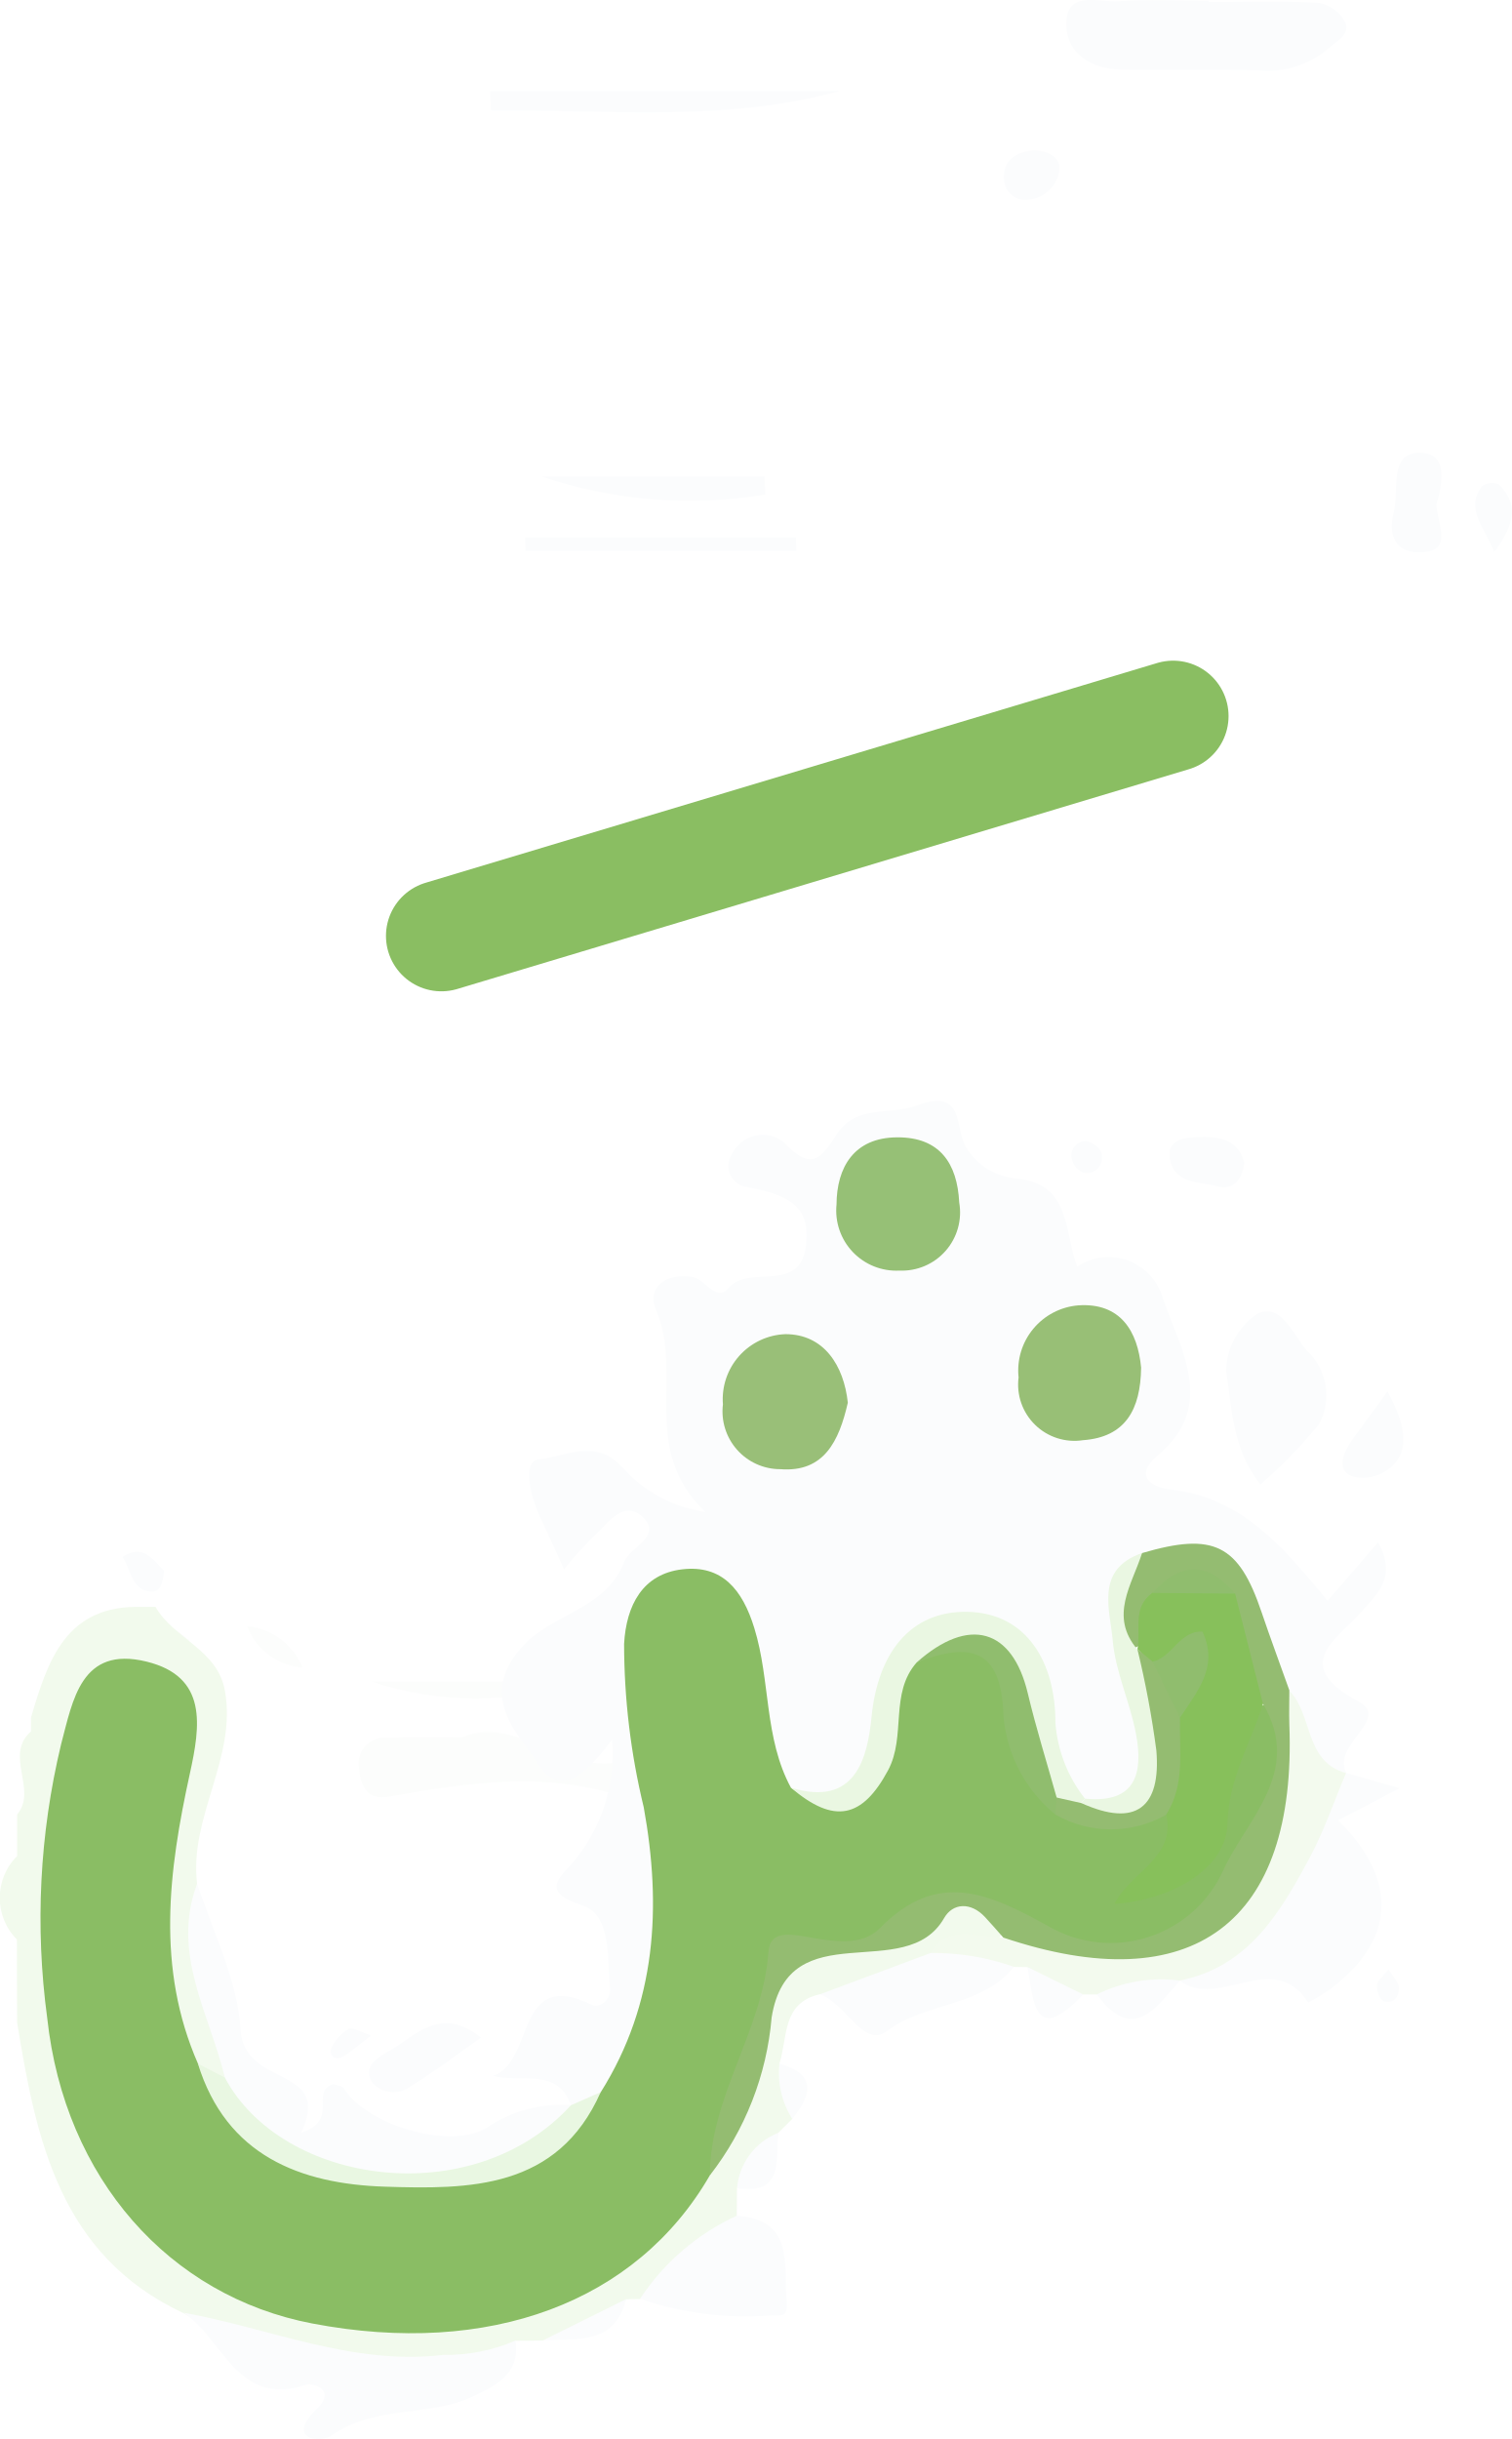
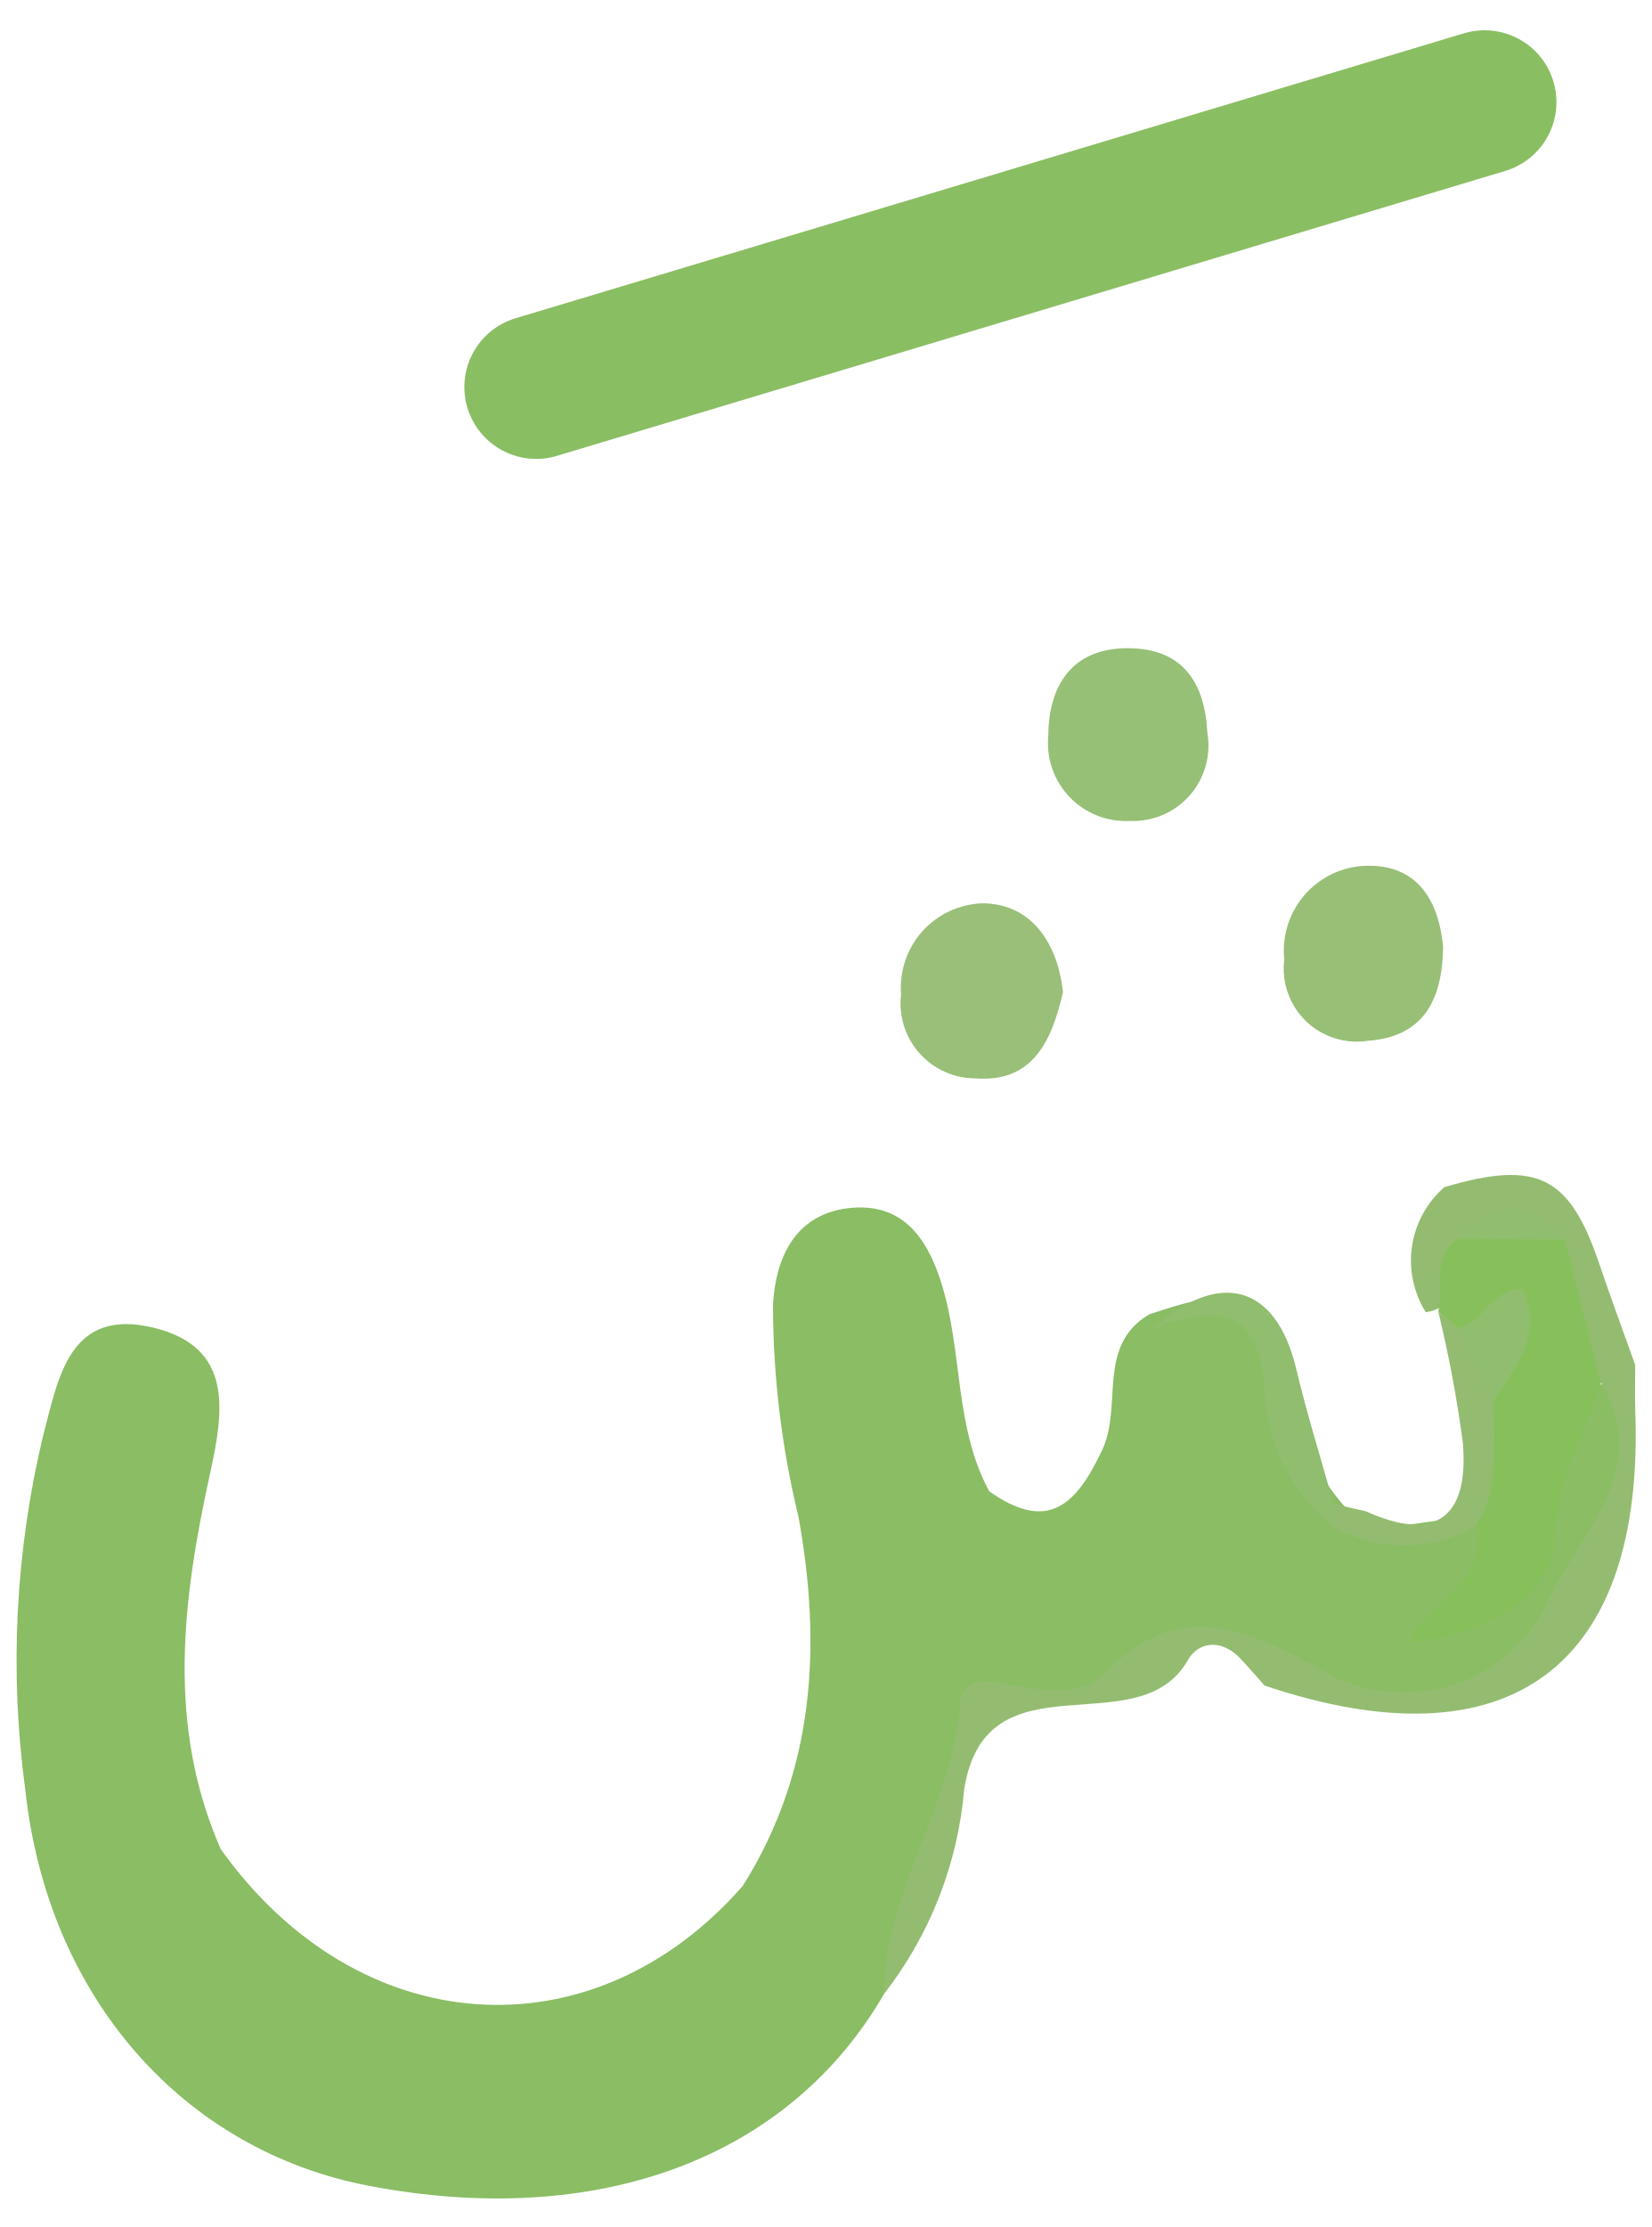
- <svg xmlns="http://www.w3.org/2000/svg" id="Layer_1" data-name="Layer 1" viewBox="0 0 54.569 88.022">
-   <defs>
-     <style>
-       .cls-1 {
-         fill: #fbfcfd;
-       }
- 
-       .cls-2 {
-         fill: #fcfdfc;
-       }
- 
-       .cls-3 {
-         fill: #f2faed;
-       }
- 
-       .cls-4 {
-         fill: #f3faee;
-       }
- 
-       .cls-5 {
-         fill: #8abd64;
-       }
- 
-       .cls-6 {
-         fill: #94bc71;
-       }
- 
-       .cls-7 {
-         fill: #98bf76;
-       }
- 
-       .cls-8 {
-         fill: #96c076;
-       }
- 
-       .cls-9 {
-         fill: #99bf78;
-       }
- 
-       .cls-10 {
-         fill: #eaf7e2;
-       }
- 
-       .cls-11 {
-         fill: #e9f7e2;
-       }
- 
-       .cls-12 {
-         fill: #87c05b;
-       }
- 
-       .cls-13 {
-         fill: #90bd6e;
-       }
- 
-       .cls-14 {
-         fill: none;
-         stroke: #8abe62;
-         stroke-linecap: round;
-         stroke-linejoin: round;
-         stroke-width: 4px;
-       }
-     </style>
-   </defs>
-   <path class="cls-1" d="M75.221,151.681c.453.025.93.228.918.656a1.224,1.224,0,0,1-1.13,1.13.765.765,0,0,1-.872-.708C74.07,152.051,74.573,151.756,75.221,151.681Z" transform="translate(-37.899 -146.262)" />
-   <path class="cls-1" d="M81.519,146.334c1.331,0,2.665-.045,3.992.032a1.353,1.353,0,0,1,.932.685c.218.451-.282.671-.584.949a3.365,3.365,0,0,1-2.535.8c-1.664-.044-3.33.006-4.994-.03-1.024-.021-1.9-.552-1.942-1.563-.051-1.344,1.162-.845,1.886-.9,1.077-.075,2.163-.019,3.245-.019Z" transform="translate(-37.899 -146.262)" />
-   <path class="cls-1" d="M55.588,149.547H68.206c-4.2,1.146-8.4.663-12.59.7Z" transform="translate(-37.899 -146.262)" />
-   <path class="cls-2" d="M54.6,208.962c2.075-.938,4.04,1.89,6.427.6.354-.192.74.293.673.787-.075.549-.468,1.085-.966.895-2.928-1.123-5.852-.66-8.79-.144-.794.139-1.033-.36-1.082-1a.936.936,0,0,1,1.007-1.128C52.7,208.945,53.531,208.962,54.6,208.962Z" transform="translate(-37.899 -146.262)" />
-   <path class="cls-1" d="M64.3,204.451c1.3-.575,2.578-1.075,3,1C66.109,205.69,64.807,206.266,64.3,204.451Z" transform="translate(-37.899 -146.262)" />
-   <path class="cls-2" d="M51.312,206.948h7.493A11.829,11.829,0,0,1,51.312,206.948Z" transform="translate(-37.899 -146.262)" />
-   <path class="cls-2" d="M58.805,206.947c1.027-.824,2.6-.364,3.5-1.5C61.909,207.745,60.074,206.687,58.805,206.947Z" transform="translate(-37.899 -146.262)" />
-   <path class="cls-1" d="M42.319,202.453c.715-.481,1.089.063,1.5.5-.041.325-.076.771-.459.75C42.64,203.662,42.633,202.9,42.319,202.453Z" transform="translate(-37.899 -146.262)" />
-   <path class="cls-2" d="M46.816,204.952a2.379,2.379,0,0,1,2,1.494A2.352,2.352,0,0,1,46.816,204.952Z" transform="translate(-37.899 -146.262)" />
-   <path class="cls-2" d="M44.736,205.458c-.275.182-.439.375-.618.391-.329.03-.646-.126-.534-.521.039-.139.366-.276.556-.27C44.31,205.064,44.472,205.27,44.736,205.458Z" transform="translate(-37.899 -146.262)" />
-   <path class="cls-1" d="M42.414,204.278a4.382,4.382,0,0,1,.341.88c.034.209-.081.582-.392.252a2.365,2.365,0,0,1-.375-.892A2.761,2.761,0,0,1,42.414,204.278Z" transform="translate(-37.899 -146.262)" />
-   <path class="cls-1" d="M58.5,222.23c-.481-1.358-1.748-.787-2.8-1.048,1.524-.541.769-3.917,3.562-2.569.293.142.691-.208.657-.563-.108-1.108.065-2.7-1.025-3.035-1.5-.464-.783-1.012-.342-1.506a6.093,6.093,0,0,0,1.438-4.459c-.818,1.068-1.8,2.179-2.639.91-.746-1.136-2.192-2.41-.666-4.2,1.09-1.277,3.067-1.383,3.733-3.11.215-.559,1.359-.931.729-1.587-.723-.751-1.307.189-1.831.657a15.032,15.032,0,0,0-1.062,1.177c-.286-.63-.529-1.206-.807-1.766-.381-.77-.731-2.144-.1-2.2.892-.081,2.043-.793,3.011.285a4.959,4.959,0,0,0,3.007,1.613c-2.392-2.243-.784-4.979-1.787-7.286-.361-.83.375-1.36,1.334-1.19.452.08.833.914,1.272.4.767-.893,2.559.234,2.8-1.512.224-1.64-.908-1.879-2.117-2.141a.762.762,0,0,1-.569-1.148,1.237,1.237,0,0,1,1.92-.448c.954,1.053,1.345.545,1.874-.293.692-1.1,1.943-.688,2.895-1.052,1.77-.674,1.348.838,1.789,1.522a2.352,2.352,0,0,0,1.844,1.117c1.94.2,1.693,1.939,2.156,3.173a2.042,2.042,0,0,1,3.107,1.185c.64,1.833,1.921,3.833-.176,5.613-1.016.862-.043,1.2.438,1.249,2.58.286,4.064,2.068,5.673,4.016l1.82-2.109c.689,1.243,0,1.827-.612,2.518-.882,1-2.57,1.9-.079,3.235,1.151.616-.992,1.552-.45,2.565q-.168.056-.336.114c-1.614-.342-1.531-1.914-2.165-2.968a12.054,12.054,0,0,1-1.151-2.686c-.707-2.169-1.37-2.432-3.637-1.6-1.187,1.774-.045,3.455.216,5.158.35,2.282-.079,2.97-2.215,3.3-1.388-.654-1.669-1.941-1.838-3.271-.2-1.6-.839-3.085-2.579-3.109-1.676-.023-2.406,1.329-2.783,2.946-.722,3.1-1.427,3.548-3.864,2.872-1.231-1.411-1-3.273-1.517-4.906-.321-1.016-.474-2.324-1.9-2.193-1.4.129-1.424,1.407-1.5,2.488a20.192,20.192,0,0,0,.6,4.909c.629,3.738.622,7.412-1.792,10.662a2,2,0,0,1-1.129.405C58.757,222.322,58.628,222.276,58.5,222.23Z" transform="translate(-37.899 -146.262)" />
-   <path class="cls-3" d="M38.518,213.246q0-.747,0-1.5c.751-.9-.486-2.134.5-3l0-.5c.607-2.056,1.253-4.074,4-3.992h.494c.656,1.147,2.224,1.533,2.5,3,.455,2.442-1.292,4.569-1,6.988-.247,1.877.575,3.566.973,5.324a2.852,2.852,0,0,1,.135,1.656c-.578.319-1.008.012-1.431-.331-1.727-2.628-1.47-5.51-1.054-8.407a19.426,19.426,0,0,0,.549-3.678,1.582,1.582,0,0,0-1.249-1.645,1.46,1.46,0,0,0-1.623.859c-3.4,5.3-.8,16.932,4.479,20.045a13.261,13.261,0,0,0,17.135-3.451,14.693,14.693,0,0,0,2.321-5.971,2.514,2.514,0,0,1,2.477-2.3,7.738,7.738,0,0,0,3.714-1.264c1.177-.774,2.2-.7,2.7.851-.533,1.1-1.939.461-2.6,1.31a7.063,7.063,0,0,1-4.044.993c-1.383.309-1.157,1.56-1.463,2.5a2.231,2.231,0,0,1,.462,2l-.5.5a7.534,7.534,0,0,1-1.494,2l-.007,1a8.372,8.372,0,0,1-3.494,3c-.166,0-.333,0-.5.01-.693,1.114-1.961,1.07-3,1.488l-1,.009c-.548,1.03-1.527,1.123-2.536,1.195a15.74,15.74,0,0,1-9.455-2.2h0c-4.454-2.093-5.3-6.248-5.991-10.486l-.008-2.994A2.128,2.128,0,0,1,38.518,213.246Z" transform="translate(-37.899 -146.262)" />
-   <path class="cls-1" d="M46.015,221.236c-.557-2.3-1.948-4.478-1-6.992.579,1.743,1.477,3.565,1.562,5.241.111,2.168,3.36,1.282,2.187,3.752,1.416-.471.29-1.49,1.157-1.761.113.041.325.05.387.151.815,1.33,3.843,2.23,5.145,1.43a4.885,4.885,0,0,1,3.048-.827l.005.006c.209.689-.218,1.09-.679,1.463-2.907,2.356-8.484,2.1-11.125-.5C46.151,222.66,45.684,222.086,46.015,221.236Z" transform="translate(-37.899 -146.262)" />
-   <path class="cls-1" d="M86.485,210.249l1.931.547-2.216,1.16c2.19,2.165,2.062,4.335-.292,6.094a6.93,6.93,0,0,1-.792.483c-1.261-1.971-3.241.284-4.63-.793,1.6-1.6,3.565-2.915,4.274-5.226a3.417,3.417,0,0,1,1.722-2.263Z" transform="translate(-37.899 -146.262)" />
-   <path class="cls-1" d="M44.516,229.725c3.116.554,6.092,1.916,9.376,1.524a6.329,6.329,0,0,0,2.615-.517c.171,1.161-.627,1.576-1.484,1.992-1.619.786-3.565.316-5.138,1.425-.4.285-1.711.183-.56-.938.723-.7-.109-.97-.385-.88C46.434,233.148,45.952,230.64,44.516,229.725Z" transform="translate(-37.899 -146.262)" />
-   <path class="cls-4" d="M86.482,210.251c-.433,1.024-.792,2.088-1.316,3.063-1.064,1.978-2.2,3.923-4.68,4.426h0a3.627,3.627,0,0,1-3,.5h-.5a1.949,1.949,0,0,1-2-.986l-.5-.008a2.676,2.676,0,0,1-3-.5c.679-1.1,1.71-.547,2.622-.556.957-.575,1.931-.071,2.887-.012,4.392.272,6.611-1.7,6.828-6.1.047-.966-.173-2,.6-2.813C85.3,208.133,84.96,209.83,86.482,210.251Z" transform="translate(-37.899 -146.262)" />
-   <path class="cls-1" d="M83.391,199.838c-1.021-1.294-1.033-2.779-1.232-4.1a2.5,2.5,0,0,1,1.12-2.058c.87-.43,1.321.8,1.781,1.315a2.2,2.2,0,0,1,.451,2.658A17.484,17.484,0,0,1,83.391,199.838Z" transform="translate(-37.899 -146.262)" />
-   <path class="cls-1" d="M61,229.225a8.36,8.36,0,0,1,3.494-3c2.091.16,1.678,1.753,1.8,3.078.066.7-.276.479-.7.531A11.758,11.758,0,0,1,61,229.225Z" transform="translate(-37.899 -146.262)" />
-   <path class="cls-1" d="M71.494,216.743a8.754,8.754,0,0,1,3,.5c-1.16,1.464-3.165,1.25-4.6,2.329-.828.623-1.479-1.03-2.4-1.337Z" transform="translate(-37.899 -146.262)" />
-   <path class="cls-1" d="M66.64,166.146H56.864l-.017-.486h9.782Z" transform="translate(-37.899 -146.262)" />
-   <path class="cls-1" d="M65.522,164.111a16.644,16.644,0,0,1-8.064-.652h8.033Z" transform="translate(-37.899 -146.262)" />
-   <path class="cls-1" d="M89.74,164.477c.055.776.649,1.743-.674,1.718-.791-.015-1.074-.614-.866-1.423s-.193-2.177.943-2.17C90.22,162.608,89.936,163.785,89.74,164.477Z" transform="translate(-37.899 -146.262)" />
-   <path class="cls-1" d="M55.258,219.8c-.957.67-1.722,1.262-2.545,1.757a1.014,1.014,0,0,1-1.352-.11c-.4-.544.107-.9.524-1.13C52.877,219.768,53.779,218.6,55.258,219.8Z" transform="translate(-37.899 -146.262)" />
-   <path class="cls-1" d="M87.978,196.479c.642,1.17.938,2.315-.171,2.939-.619.348-2.239.31-1-1.335C87.168,197.6,87.518,197.109,87.978,196.479Z" transform="translate(-37.899 -146.262)" />
-   <path class="cls-1" d="M82.808,188.216c-.059.591-.394,1.01-.935.864-.643-.174-1.576-.068-1.748-.991-.12-.647.445-.77.954-.787C81.827,187.277,82.559,187.312,82.808,188.216Z" transform="translate(-37.899 -146.262)" />
-   <path class="cls-1" d="M91.83,166.186c-.349-.913-1.054-1.526-.456-2.369a.636.636,0,0,1,.612-.084C92.689,164.408,92.612,165.14,91.83,166.186Z" transform="translate(-37.899 -146.262)" />
-   <path class="cls-1" d="M77.489,218.24a5.224,5.224,0,0,1,3-.5C79.62,218.7,78.817,220.036,77.489,218.24Z" transform="translate(-37.899 -146.262)" />
-   <path class="cls-1" d="M74.991,217.254l2,.986C75.235,220.117,75.2,218.5,74.991,217.254Z" transform="translate(-37.899 -146.262)" />
-   <path class="cls-1" d="M64.5,225.232a2.374,2.374,0,0,1,1.494-2C65.872,224.176,66.234,225.483,64.5,225.232Z" transform="translate(-37.899 -146.262)" />
-   <path class="cls-1" d="M57.5,230.723l3-1.488C60.085,230.9,58.716,230.656,57.5,230.723Z" transform="translate(-37.899 -146.262)" />
-   <path class="cls-1" d="M66.494,222.733a3.124,3.124,0,0,1-.463-2C67.388,221.124,67.191,221.871,66.494,222.733Z" transform="translate(-37.899 -146.262)" />
-   <path class="cls-1" d="M77.106,187.441c.328.1.606.291.565.653a.544.544,0,0,1-.693.481.7.7,0,0,1-.395-.493A.523.523,0,0,1,77.106,187.441Z" transform="translate(-37.899 -146.262)" />
-   <path class="cls-1" d="M88.021,217.34c.17.284.355.457.365.639.018.339-.181.621-.553.5-.135-.043-.251-.384-.236-.578C87.61,217.738,87.823,217.588,88.021,217.34Z" transform="translate(-37.899 -146.262)" />
-   <path class="cls-1" d="M51.293,219.725c-.645.476-.861.729-1.127.805s-.414-.191-.275-.426a1.6,1.6,0,0,1,.6-.622C50.628,219.412,50.9,219.594,51.293,219.725Z" transform="translate(-37.899 -146.262)" />
-   <path class="cls-5" d="M63.518,224.772c-2.648,4.58-7.963,6.56-14.344,5.344-5.163-.984-8.944-5.237-9.57-11.02a26.835,26.835,0,0,1,.5-9.883c.423-1.584.715-3.564,3.083-2.985,2.221.544,1.941,2.324,1.566,4.035-.771,3.514-1.224,7.024.292,10.477,3.817,5.357,10.343,5.818,14.538,1.026,2.013-3.2,2.2-6.7,1.551-10.279a25.127,25.127,0,0,1-.709-5.9c.078-1.393.671-2.522,2.1-2.689s2.172.724,2.6,2.121c.587,1.9.349,3.969,1.323,5.763,1.609,1.128,2.395.435,3.144-1.15.583-1.233-.174-2.9,1.315-3.781,2.615-.878,3.084-.637,3.788,2.008a7.52,7.52,0,0,0,1.587,3.277c1.1,1.19,2.484.181,3.7.487.818.871.176,1.635-.234,2.476a4.335,4.335,0,0,0,2.064-3.415c.218-1.248.5-2.6,2.053-3.006,1.086,3.167-.415,5.676-2.368,7.813-1.494,1.636-5.2,1.4-7.651-.252-.941-.633-1.647-.7-2.415,0a5.424,5.424,0,0,1-4.129,1.355c-.958-.056-1.379.235-1.545,1.129A46.84,46.84,0,0,1,63.518,224.772Z" transform="translate(-37.899 -146.262)" />
-   <path class="cls-6" d="M63.518,224.772c.012-2.871,1.922-5.244,2.119-8.083.053-.751.762-.634,1.386-.526.9.155,1.976.36,2.632-.311,2.078-2.126,3.924-1.271,6.1-.066a4.462,4.462,0,0,0,6.286-2.006c.833-1.838,2.9-3.574,1.447-6.022-1.464-.679-.945-2.279-1.567-3.347-.607-1.069-1.3-.924-2.035-.143-.423.513-.4,1.406-1.283,1.527a2.713,2.713,0,0,1,.519-3.484c2.589-.762,3.486-.312,4.314,2.14.319.943.667,1.875,1,2.812,0,.412-.013.823,0,1.234.278,7.173-3.5,9.986-10.323,7.691-.219-.247-.436-.5-.66-.739-.508-.55-1.162-.517-1.478.036-1.384,2.421-5.612-.244-6.225,3.587A10.767,10.767,0,0,1,63.518,224.772Z" transform="translate(-37.899 -146.262)" />
-   <path class="cls-7" d="M79.086,195.617c-.019,1.51-.561,2.511-2.1,2.621a2.032,2.032,0,0,1-2.323-2.266,2.361,2.361,0,0,1,2.151-2.6C78.345,193.266,78.963,194.309,79.086,195.617Z" transform="translate(-37.899 -146.262)" />
-   <path class="cls-8" d="M72.521,189.66a2.1,2.1,0,0,1-2.158,2.457,2.169,2.169,0,0,1-2.271-2.382c.006-1.336.626-2.423,2.193-2.427C71.814,187.3,72.45,188.241,72.521,189.66Z" transform="translate(-37.899 -146.262)" />
-   <path class="cls-9" d="M68.5,196.884c-.316,1.384-.857,2.522-2.434,2.4a2.086,2.086,0,0,1-2.074-2.34,2.35,2.35,0,0,1,2.249-2.533C67.637,194.407,68.356,195.541,68.5,196.884Z" transform="translate(-37.899 -146.262)" />
-   <path class="cls-10" d="M70.99,206.254c-.995,1.122-.372,2.659-1.039,3.9-.926,1.723-1.941,1.958-3.506.623,2.351.727,2.768-1.1,2.913-2.566.225-2.279,1.392-3.817,3.453-3.779,2.149.039,3.188,1.826,3.182,4.013a5.028,5.028,0,0,0,1.065,2.727l-.249.271a.919.919,0,0,1-.99-.262,11.443,11.443,0,0,1-1.312-3.434C74.035,205.263,73.4,205,70.99,206.254Z" transform="translate(-37.899 -146.262)" />
-   <path class="cls-11" d="M59.58,221.766c-1.554,3.517-4.756,3.511-7.807,3.411-3.03-.1-5.705-1.119-6.731-4.437l.973.5c2.058,3.882,8.944,4.88,12.49,1Z" transform="translate(-37.899 -146.262)" />
-   <path class="cls-10" d="M79.12,202.311c-.362,1.146-1.2,2.271-.165,3.483.108.082.216.163.326.243a5.86,5.86,0,0,1,.923,3.783c-.08,1.949-1.521,2.572-3.276,1.515l.129-.161c1.854.186,2.11-.937,1.841-2.352-.214-1.131-.736-2.218-.836-3.35S77.417,202.9,79.12,202.311Z" transform="translate(-37.899 -146.262)" />
-   <path class="cls-12" d="M82.479,203.773q.5,1.992,1.007,3.984c-.453,1.434-1.247,2.7-1.286,4.341-.037,1.568-1.963,2.729-4.075,2.876.587-1.166,2.229-1.669,1.866-3.22-.126-1.065.3-2.125.029-3.189a4.9,4.9,0,0,1,.527-1.56c.467-1.268-.533-.448-.867-.585-.379-.066-.471-.449-.729-.646l0,.02c.138-.692-.2-1.509.536-2.044A3.164,3.164,0,0,1,82.479,203.773Z" transform="translate(-37.899 -146.262)" />
-   <path class="cls-13" d="M70.99,206.254c1.882-1.67,3.446-1.222,4.005,1.115.3,1.265.692,2.51,1.042,3.764q.381.338-.046.615a5.156,5.156,0,0,1-1.873-3.559C74.05,205.7,72.874,205.536,70.99,206.254Z" transform="translate(-37.899 -146.262)" />
-   <path class="cls-6" d="M75.991,211.748c.015-.2.031-.409.046-.614.3.066.595.133.892.2,1.977.895,2.878.148,2.707-1.9a34.82,34.82,0,0,0-.685-3.659l.551.456c1.022.337.7,1.329.987,2.024-.029,1.186.194,2.408-.5,3.5A4.03,4.03,0,0,1,75.991,211.748Z" transform="translate(-37.899 -146.262)" />
-   <path class="cls-13" d="M82.479,203.773l-2.988-.023C80.5,202.636,81.492,202.608,82.479,203.773Z" transform="translate(-37.899 -146.262)" />
-   <path class="cls-13" d="M80.489,208.254,79.5,206.23c.721-.157.967-1.123,1.8-1.084C81.9,206.425,81.1,207.314,80.489,208.254Z" transform="translate(-37.899 -146.262)" />
-   <line class="cls-14" x1="15.931" y1="33.776" x2="42.343" y2="25.843" />
+ <svg xmlns="http://www.w3.org/2000/svg" width="46" height="62" viewBox="0 0 46 62" fill="none">
+   <path d="M24.619 55.51C21.971 60.09 16.656 62.07 10.275 60.854C5.112 59.87 1.331 55.617 0.705 49.834C0.258 46.537 0.427 43.186 1.205 39.951C1.628 38.367 1.92 36.387 4.288 36.966C6.509 37.51 6.229 39.29 5.854 41.001C5.083 44.515 4.63 48.025 6.146 51.478C9.963 56.835 16.489 57.296 20.684 52.504C22.697 49.304 22.884 45.804 22.235 42.225C21.766 40.293 21.528 38.313 21.526 36.325C21.604 34.932 22.197 33.803 23.626 33.636C25.055 33.469 25.798 34.36 26.226 35.757C26.813 37.657 26.575 39.726 27.549 41.52C29.158 42.648 29.944 41.955 30.693 40.37C31.276 39.137 30.519 37.47 32.008 36.589C34.623 35.711 35.092 35.952 35.796 38.597C36.049 39.803 36.594 40.928 37.383 41.874C38.483 43.064 39.867 42.055 41.083 42.361C41.901 43.232 41.259 43.996 40.849 44.837C41.441 44.475 41.938 43.975 42.297 43.381C42.657 42.787 42.868 42.115 42.913 41.422C43.131 40.174 43.413 38.822 44.966 38.416C46.052 41.583 44.551 44.092 42.598 46.229C41.104 47.865 37.398 47.629 34.947 45.977C34.006 45.344 33.3 45.277 32.532 45.977C31.974 46.475 31.32 46.853 30.609 47.086C29.899 47.319 29.148 47.403 28.403 47.332C27.445 47.276 27.024 47.567 26.858 48.461C26.299 50.866 25.55 53.223 24.619 55.51V55.51Z" fill="#8ABD64" />
+   <path d="M24.619 55.51C24.631 52.639 26.541 50.266 26.738 47.427C26.791 46.676 27.5 46.793 28.124 46.901C29.024 47.056 30.1 47.261 30.756 46.59C32.834 44.464 34.68 45.319 36.856 46.524C37.394 46.834 37.991 47.029 38.608 47.095C39.226 47.162 39.85 47.099 40.442 46.91C41.034 46.721 41.58 46.411 42.045 45.999C42.51 45.587 42.883 45.083 43.142 44.518C43.975 42.68 46.042 40.944 44.589 38.496C43.125 37.817 43.644 36.217 43.022 35.149C42.415 34.08 41.722 34.225 40.987 35.006C40.564 35.519 40.587 36.412 39.704 36.533C39.362 35.986 39.226 35.334 39.321 34.695C39.416 34.057 39.736 33.473 40.223 33.049C42.812 32.287 43.709 32.737 44.537 35.189C44.856 36.132 45.204 37.064 45.537 38.001C45.537 38.413 45.524 38.824 45.537 39.235C45.815 46.408 42.037 49.221 35.214 46.926C34.995 46.679 34.778 46.426 34.554 46.187C34.046 45.637 33.392 45.67 33.076 46.223C31.692 48.644 27.464 45.979 26.851 49.81C26.674 51.886 25.899 53.866 24.619 55.51Z" fill="#94BC71" />
+   <path d="M40.187 26.355C40.168 27.865 39.626 28.866 38.087 28.976C37.776 29.024 37.458 28.998 37.159 28.902C36.859 28.806 36.586 28.642 36.361 28.422C36.136 28.202 35.964 27.933 35.861 27.636C35.757 27.339 35.724 27.022 35.764 26.71C35.731 26.397 35.761 26.081 35.852 25.781C35.943 25.48 36.093 25.2 36.293 24.958C36.493 24.716 36.74 24.516 37.018 24.37C37.297 24.225 37.602 24.136 37.915 24.11C39.446 24.004 40.064 25.047 40.187 26.355Z" fill="#98BF76" />
+   <path d="M33.622 20.398C33.676 20.707 33.659 21.024 33.574 21.326C33.489 21.628 33.338 21.907 33.131 22.143C32.924 22.378 32.667 22.565 32.378 22.688C32.09 22.811 31.777 22.868 31.464 22.855C31.152 22.871 30.84 22.82 30.549 22.704C30.259 22.589 29.997 22.412 29.781 22.186C29.566 21.959 29.401 21.689 29.3 21.394C29.198 21.098 29.162 20.784 29.193 20.473C29.199 19.137 29.819 18.05 31.386 18.046C32.915 18.038 33.551 18.979 33.622 20.398Z" fill="#96C076" />
+   <path d="M29.601 27.622C29.285 29.006 28.744 30.144 27.167 30.022C26.871 30.023 26.579 29.96 26.309 29.839C26.039 29.718 25.799 29.541 25.602 29.32C25.406 29.098 25.259 28.838 25.172 28.556C25.084 28.273 25.057 27.976 25.093 27.682C25.068 27.367 25.107 27.05 25.208 26.75C25.308 26.45 25.468 26.173 25.678 25.937C25.888 25.7 26.144 25.509 26.43 25.373C26.716 25.238 27.026 25.162 27.342 25.149C28.738 25.145 29.457 26.279 29.601 27.622Z" fill="#99BF78" />
+   <path d="M43.58 34.511C43.913 35.839 44.249 37.167 44.587 38.495C44.134 39.929 43.34 41.195 43.301 42.836C43.264 44.404 41.338 45.565 39.226 45.712C39.813 44.546 41.455 44.043 41.092 42.492C40.966 41.427 41.392 40.367 41.121 39.303C41.207 38.757 41.386 38.23 41.648 37.743C42.115 36.475 41.115 37.295 40.781 37.158C40.402 37.092 40.31 36.709 40.052 36.512V36.532C40.19 35.84 39.852 35.023 40.588 34.488C41.05 34.245 41.565 34.12 42.087 34.123C42.609 34.127 43.122 34.261 43.58 34.511Z" fill="#87C05B" />
+   <path d="M32.091 36.992C33.973 35.322 35.537 35.77 36.096 38.107C36.396 39.372 36.788 40.617 37.138 41.871C37.392 42.096 37.377 42.301 37.092 42.486C36.557 42.048 36.116 41.508 35.794 40.897C35.472 40.285 35.277 39.615 35.219 38.927C35.151 36.438 33.975 36.274 32.091 36.992Z" fill="#90BD6E" />
+   <path d="M37.092 42.486C37.107 42.286 37.123 42.077 37.138 41.872C37.438 41.938 37.733 42.005 38.03 42.072C40.007 42.967 40.908 42.22 40.737 40.172C40.574 38.941 40.345 37.72 40.052 36.513L40.603 36.969C41.625 37.306 41.303 38.298 41.59 38.993C41.561 40.179 41.784 41.401 41.09 42.493C40.481 42.84 39.791 43.022 39.09 43.02C38.389 43.019 37.7 42.835 37.092 42.486Z" fill="#94BC71" />
+   <path d="M43.58 34.511L40.592 34.488C41.601 33.374 42.593 33.346 43.58 34.511Z" fill="#90BD6E" />
+   <path d="M41.59 38.992L40.601 36.968C41.322 36.811 41.568 35.845 42.401 35.884C43.001 37.163 42.201 38.052 41.59 38.992Z" fill="#90BD6E" />
+   <path d="M14.931 10.776L41.343 2.843" stroke="#8ABE62" stroke-width="4" stroke-linecap="round" stroke-linejoin="round" />
</svg>
